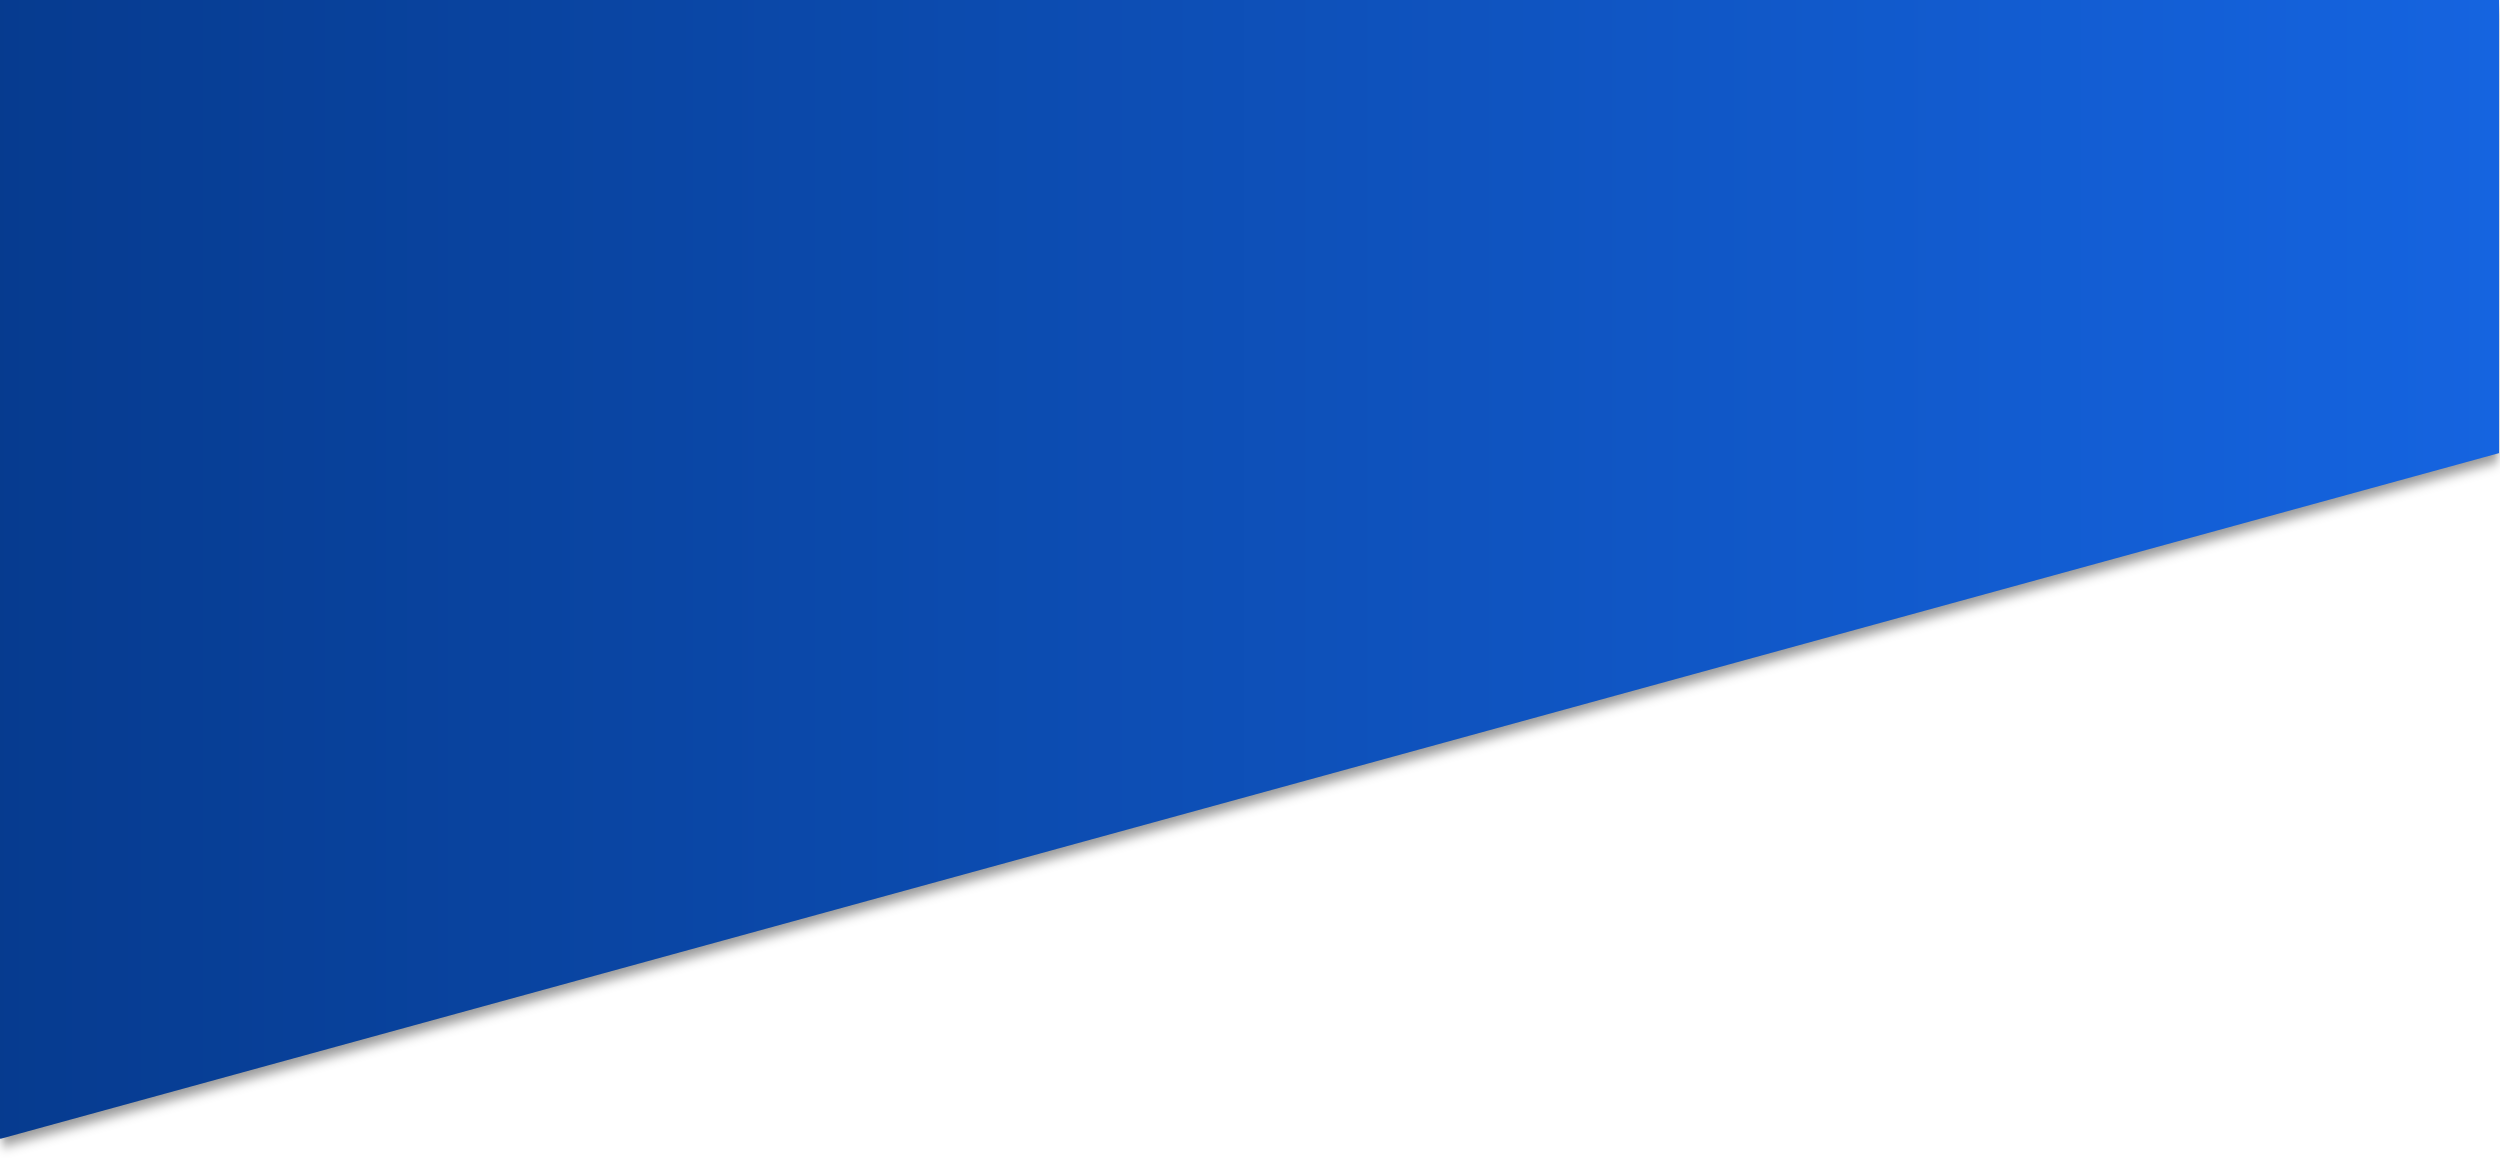
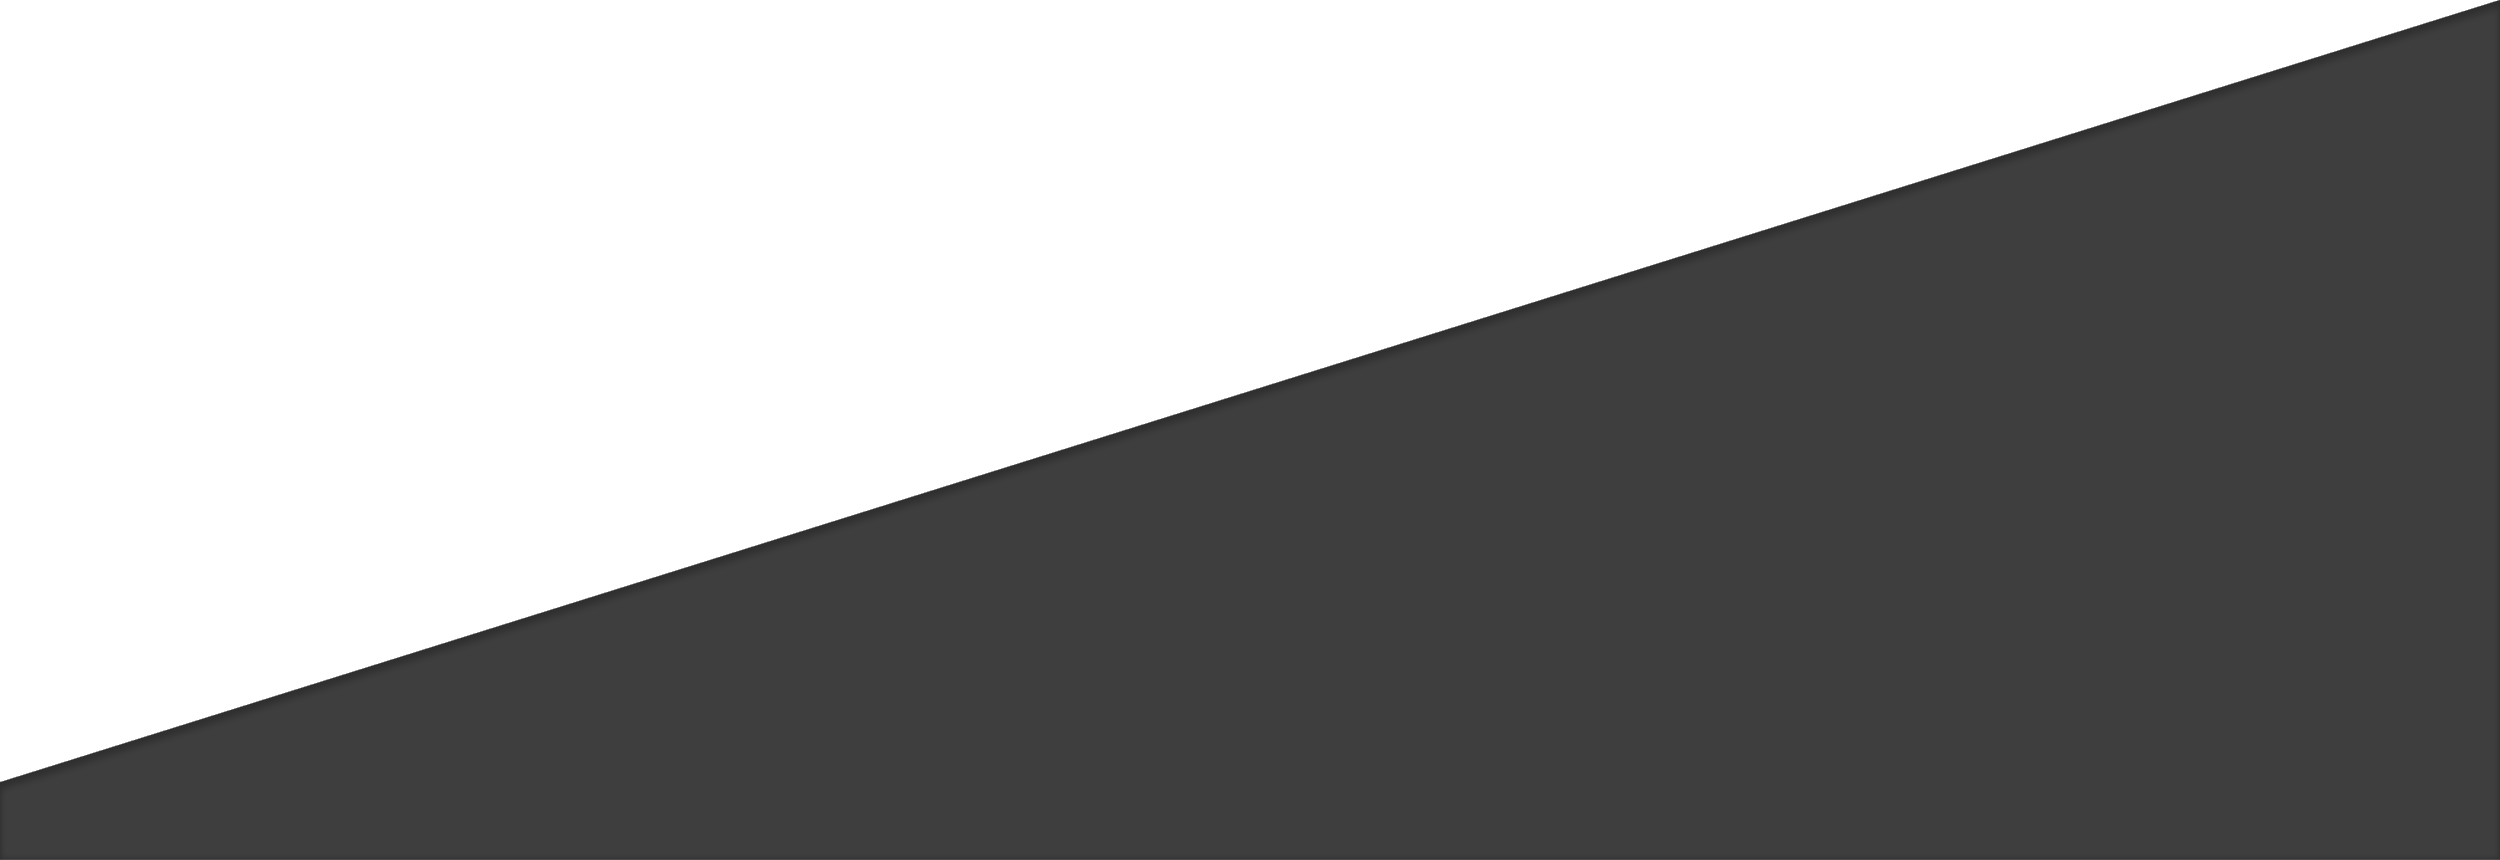
- <svg xmlns="http://www.w3.org/2000/svg" width="1280" height="593" viewBox="0 0 1280 593" fill="none">
-   <g filter="url(#filter0_d)">
-     <path d="M1279.5 232L0.5 583H-6V-1H1279.5V232Z" fill="url(#paint0_linear)" />
+ <svg xmlns="http://www.w3.org/2000/svg" width="1288" height="443" viewBox="0 0 1288 443" fill="none">
+   <g filter="url(#filter0_i)">
+     <path d="M0 443V403L1288 0V443H0Z" fill="#3E3E3E" />
  </g>
  <defs>
-     <filter id="filter0_d" x="-12" y="-3" width="1297.5" height="596" filterUnits="userSpaceOnUse" color-interpolation-filters="sRGB">
+     <filter id="filter0_i" x="0" y="0" width="1288" height="447" filterUnits="userSpaceOnUse" color-interpolation-filters="sRGB">
      <feFlood flood-opacity="0" result="BackgroundImageFix" />
-       <feColorMatrix in="SourceAlpha" type="matrix" values="0 0 0 0 0 0 0 0 0 0 0 0 0 0 0 0 0 0 127 0" />
+       <feBlend mode="normal" in="SourceGraphic" in2="BackgroundImageFix" result="shape" />
+       <feColorMatrix in="SourceAlpha" type="matrix" values="0 0 0 0 0 0 0 0 0 0 0 0 0 0 0 0 0 0 127 0" result="hardAlpha" />
      <feOffset dy="4" />
-       <feGaussianBlur stdDeviation="3" />
-       <feColorMatrix type="matrix" values="0 0 0 0 0 0 0 0 0 0 0 0 0 0 0 0 0 0 0.4 0" />
-       <feBlend mode="normal" in2="BackgroundImageFix" result="effect1_dropShadow" />
-       <feBlend mode="normal" in="SourceGraphic" in2="effect1_dropShadow" result="shape" />
+       <feGaussianBlur stdDeviation="2" />
+       <feComposite in2="hardAlpha" operator="arithmetic" k2="-1" k3="1" />
+       <feColorMatrix type="matrix" values="0 0 0 0 0 0 0 0 0 0 0 0 0 0 0 0 0 0 0.25 0" />
+       <feBlend mode="normal" in2="shape" result="effect1_innerShadow" />
    </filter>
-     <linearGradient id="paint0_linear" x1="-6" y1="-1" x2="1280" y2="-1" gradientUnits="userSpaceOnUse">
-       <stop stop-color="#063B8F" />
-       <stop offset="1" stop-color="#1564E0" />
-     </linearGradient>
  </defs>
</svg>
